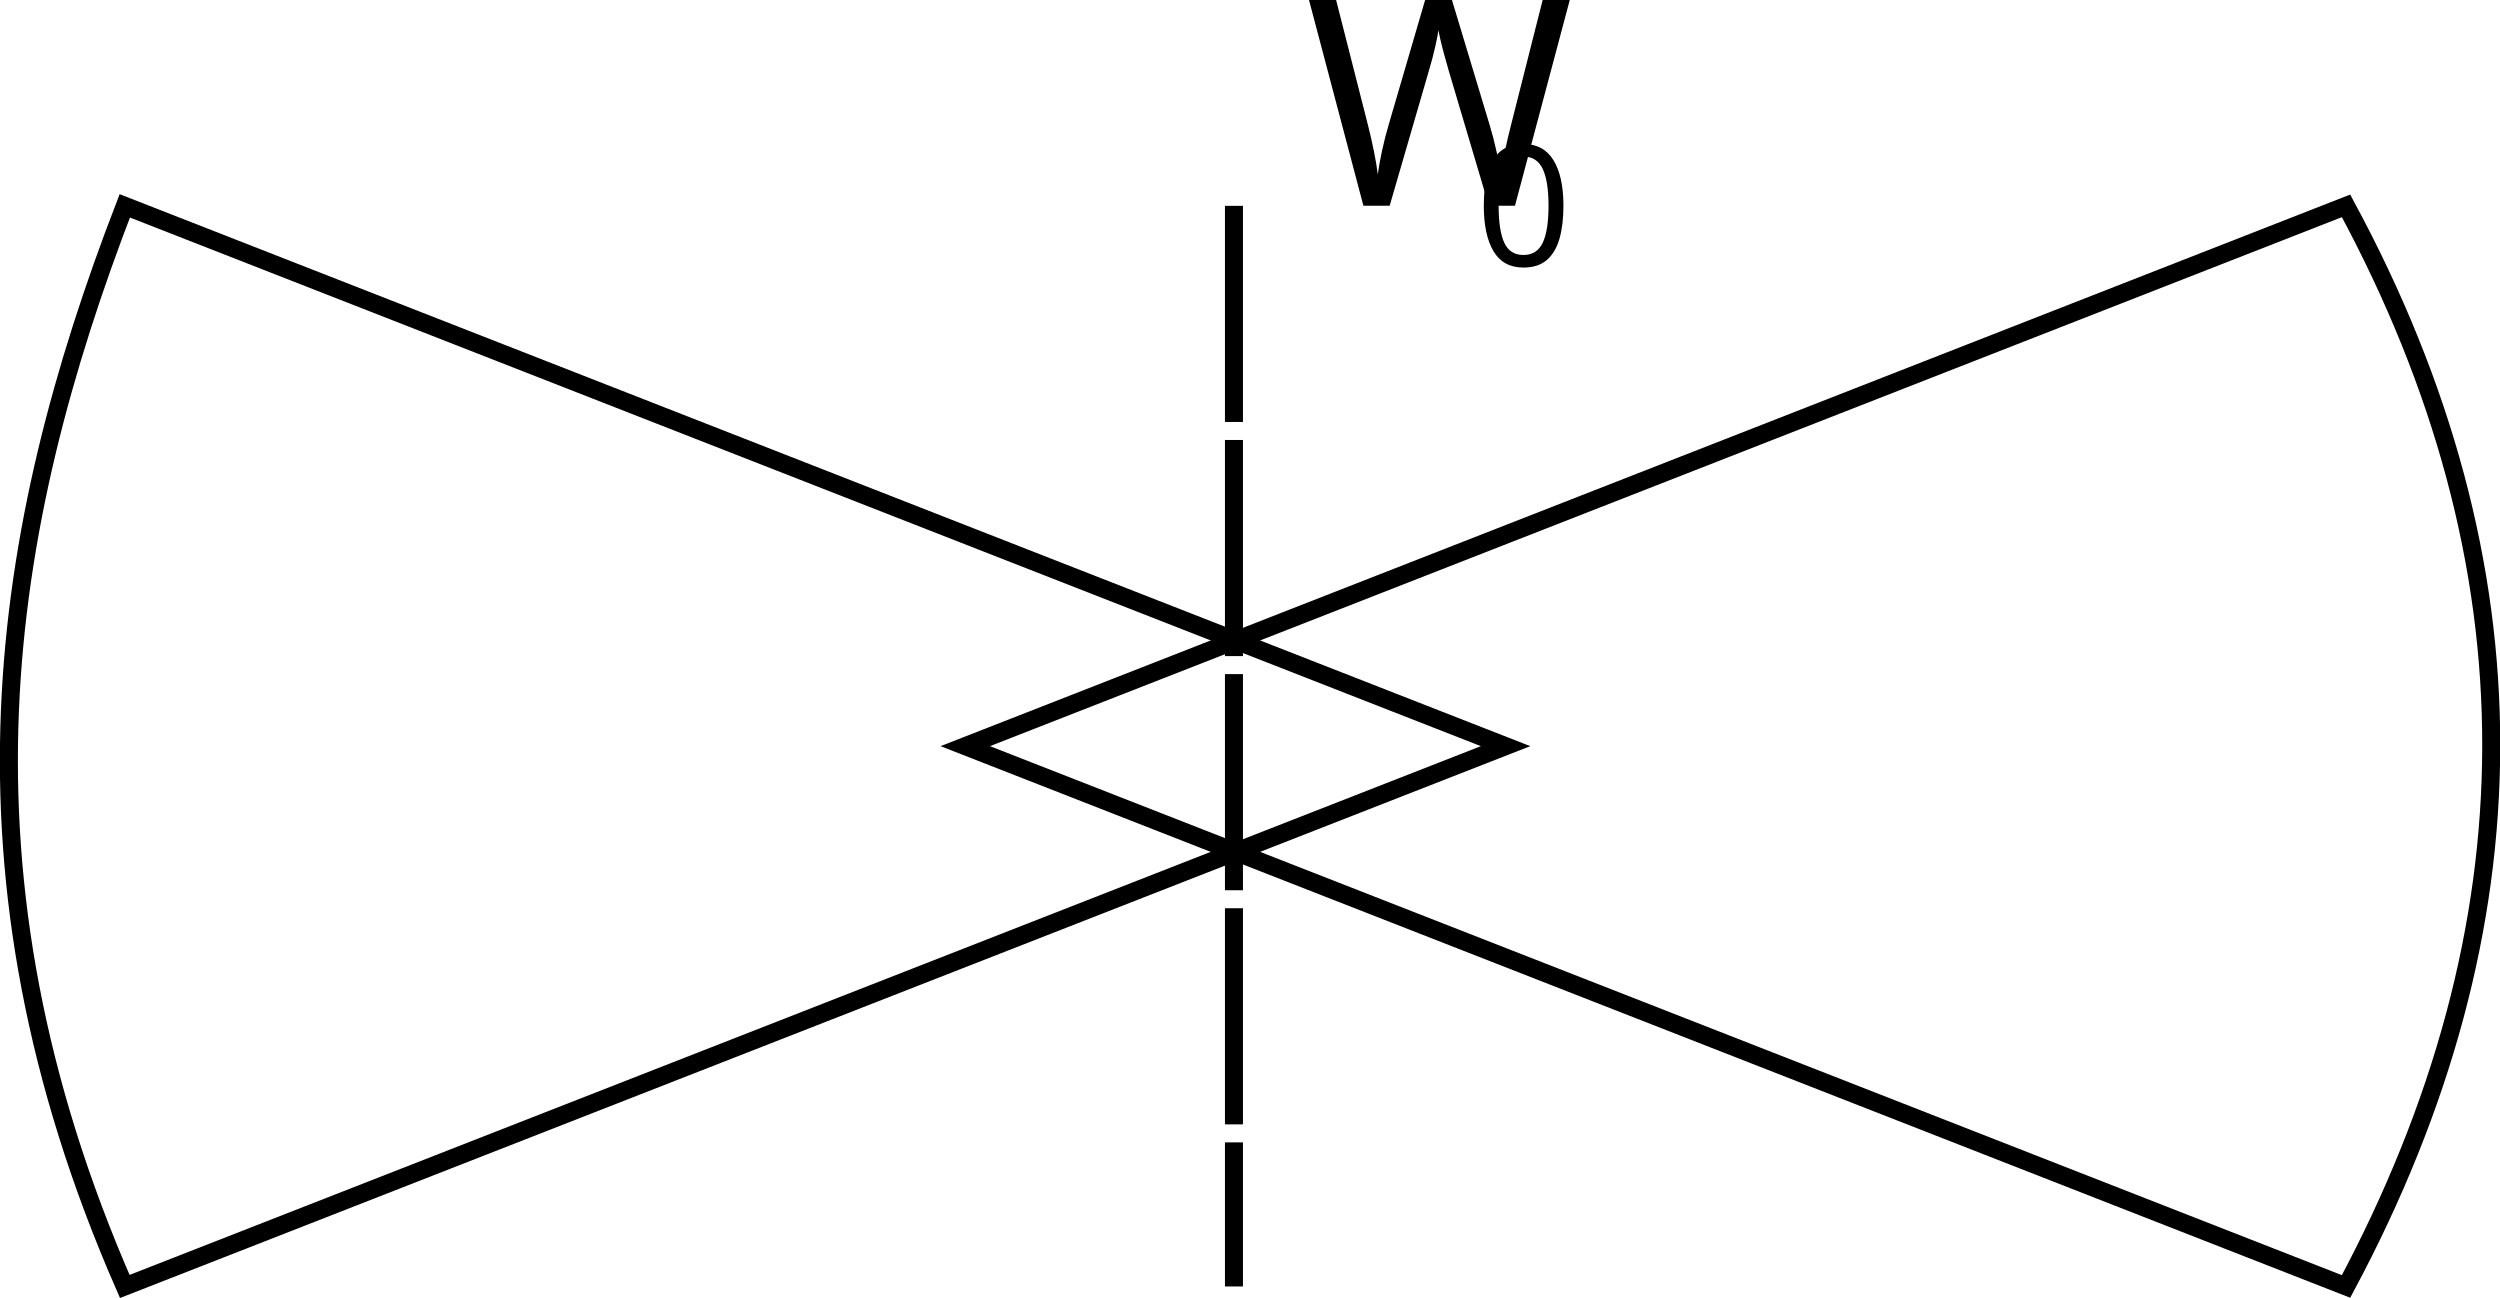
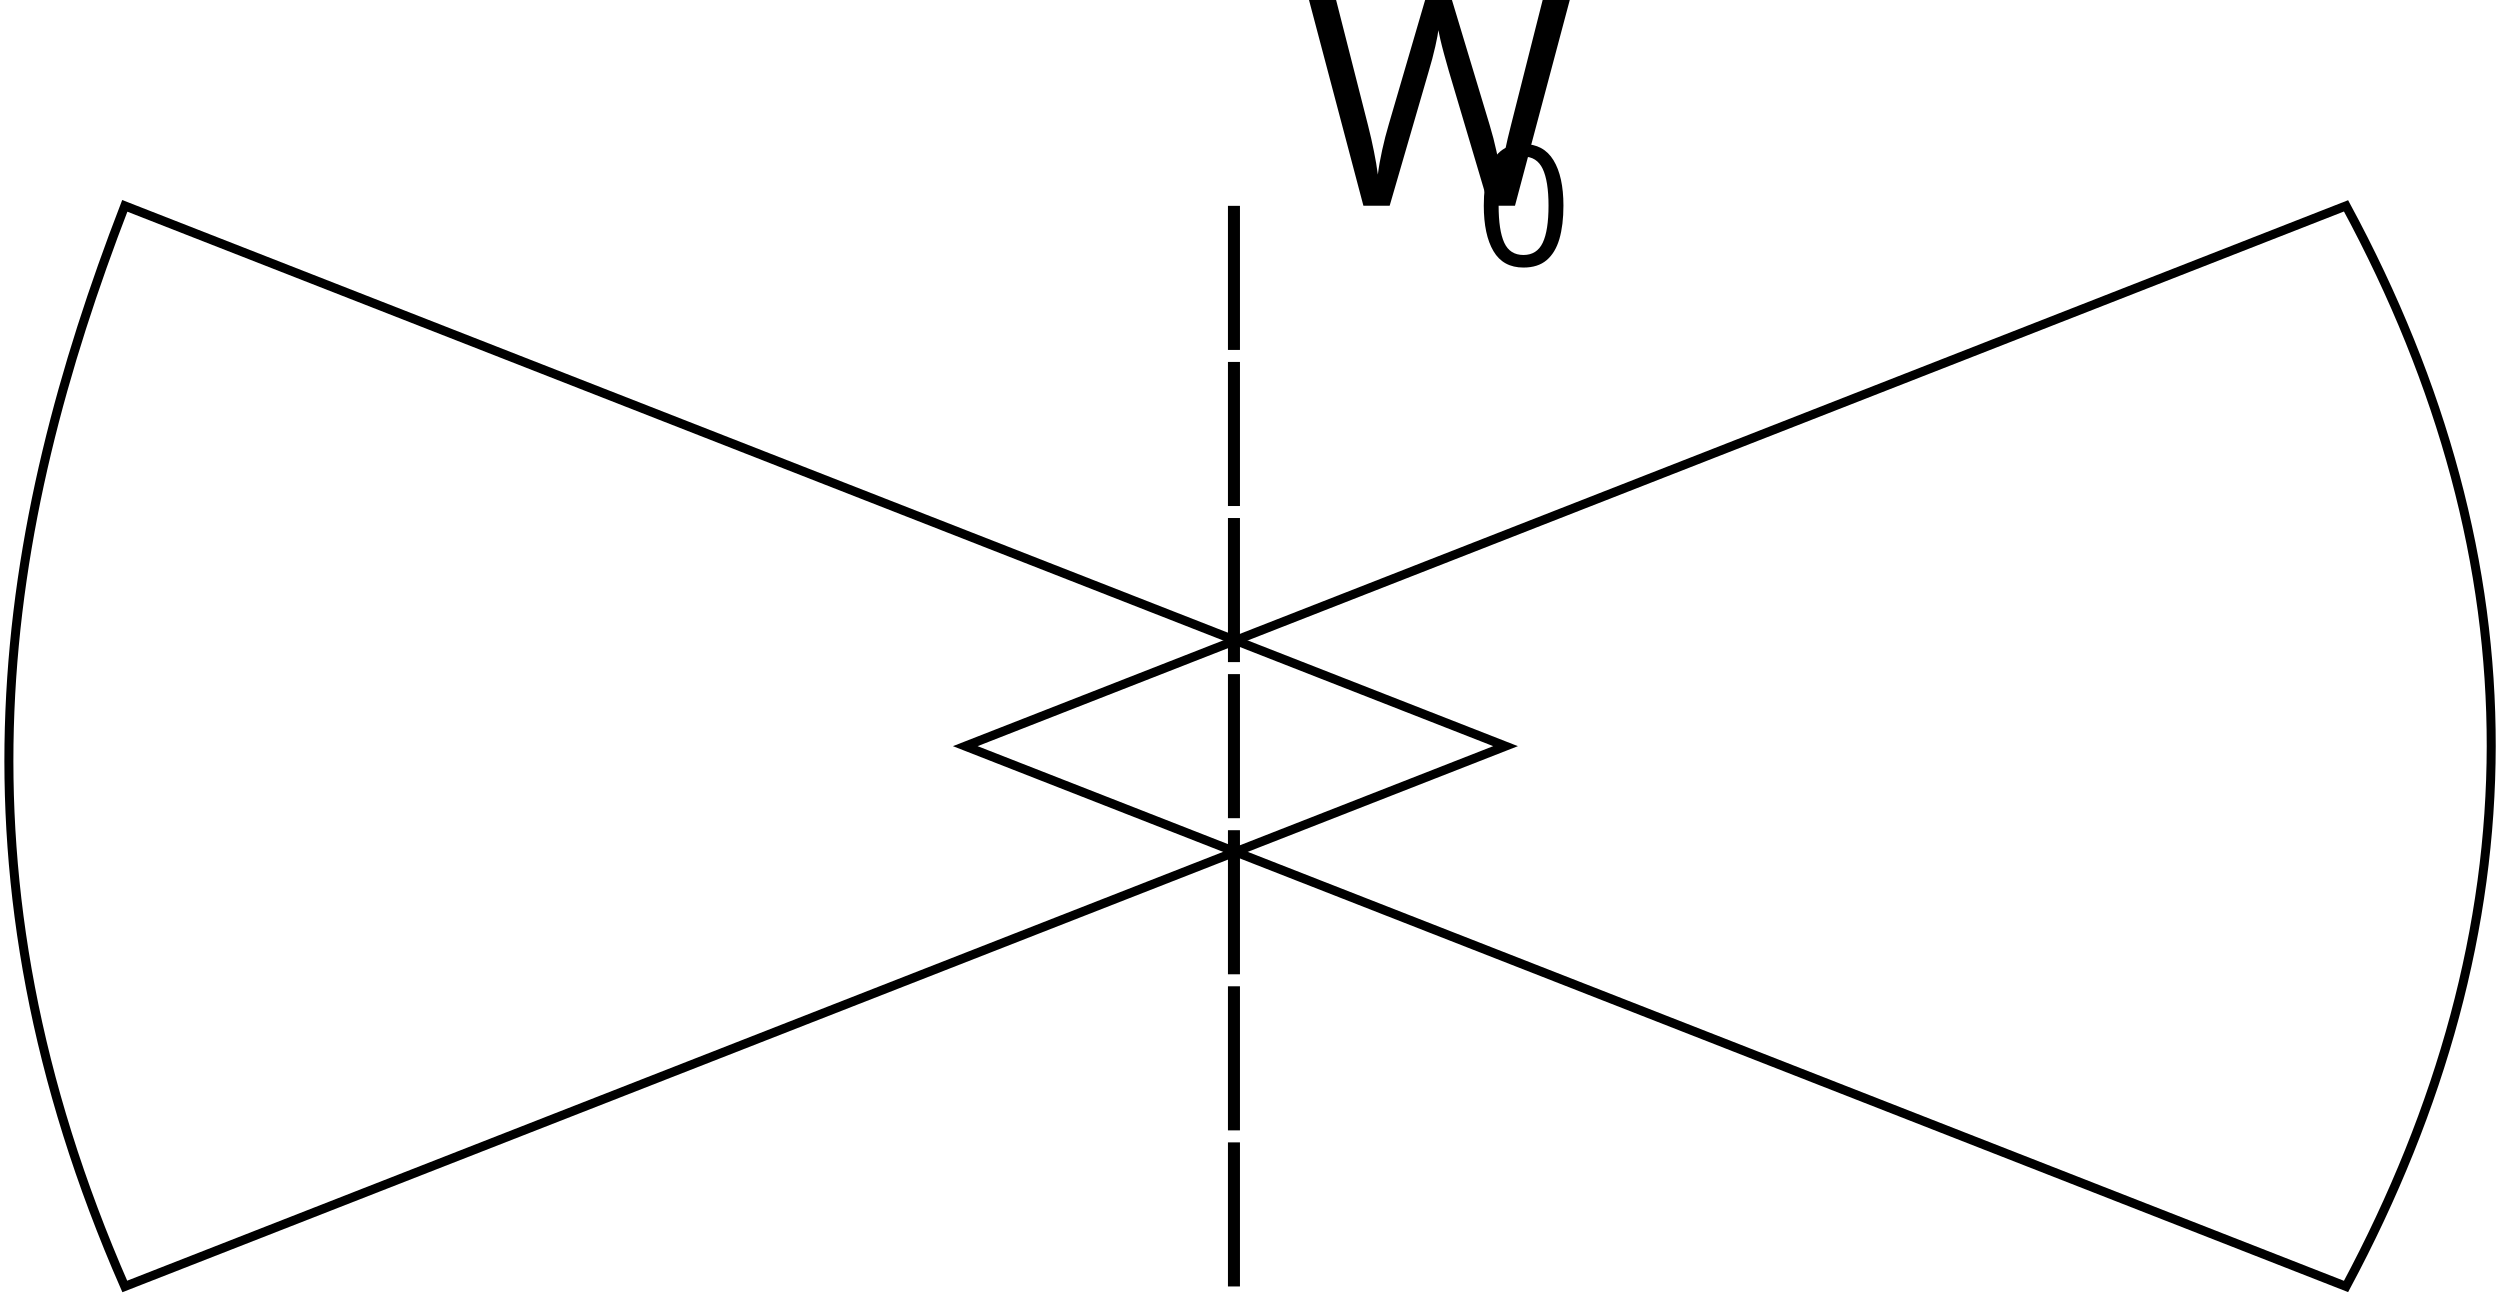
<svg xmlns="http://www.w3.org/2000/svg" width="416.43" height="216.208" id="svg2" version="1.1">
  <defs id="defs4" />
  <g id="layer1" transform="translate(-49.21574,-568.0736)">
-     <path style="fill:none;stroke:#000000;stroke-width:3;stroke-linecap:butt;stroke-linejoin:miter;stroke-miterlimit:4;stroke-opacity:1;stroke-dasharray:none;stroke-dashoffset:0" d="m 70,602.362 c -20.694,53.687 -30.334,110.746 0,180 l 230,-90 z" id="path2987" />
-     <path style="fill:none;stroke:#000000;stroke-width:3;stroke-linecap:butt;stroke-linejoin:miter;stroke-miterlimit:4;stroke-opacity:1;stroke-dasharray:none;stroke-dashoffset:0" d="m 440,602.362 c 32.407,60 32.086,120 0,180 l -230,-90 z" id="path2987-1" />
-     <path style="fill:none;stroke:#000000;stroke-width:3;stroke-linecap:butt;stroke-linejoin:miter;stroke-miterlimit:4;stroke-opacity:1;stroke-dasharray:36, 3;stroke-dashoffset:0" d="m 254.758,602.362 0,180" id="path3007" />
-     <text xml:space="preserve" style="font-size:72px;font-style:normal;font-variant:normal;font-weight:normal;font-stretch:normal;line-height:100%;letter-spacing:0px;word-spacing:0px;fill:#000000;fill-opacity:1;stroke:none;font-family:Droid Sans Mono;-inkscape-font-specification:Droid Sans Mono" x="266.68" y="602.339" id="text3777">
-       <tspan id="tspan3779" x="266.68" y="602.339" style="font-size:48px;font-weight:normal;line-height:100%;-inkscape-font-specification:Droid Sans Mono">W</tspan>
+     <path style="fill:none;stroke:#000000;stroke-width:1.5;stroke-linecap:butt;stroke-linejoin:miter;stroke-miterlimit:4;stroke-opacity:1;stroke-dasharray:none;stroke-dashoffset:0" d="m 70,602.362 c -20.694,53.687 -30.334,110.746 0,180 l 230,-90 z" id="path2987" />
+     <path style="fill:none;stroke:#000000;stroke-width:1.5;stroke-linecap:butt;stroke-linejoin:miter;stroke-miterlimit:4;stroke-opacity:1;stroke-dasharray:none;stroke-dashoffset:0;fill-opacity:1" d="m 440,602.362 c 32.407,60 32.086,120 0,180 l -230,-90 z" id="path2987-1" />
+     <path style="fill:none;stroke:#000000;stroke-width:2;stroke-linecap:butt;stroke-linejoin:miter;stroke-miterlimit:4;stroke-opacity:1;stroke-dasharray:24,2;stroke-dashoffset:0" d="m 254.758,602.362 0,180" id="path3007" />
+     <text xml:space="preserve" style="font-size:72px;font-style:normal;font-variant:normal;font-weight:normal;font-stretch:normal;line-height:100%;letter-spacing:0px;word-spacing:0px;fill:#000000;fill-opacity:1;stroke:none;font-family:Droid Sans Mono;-inkscape-font-specification:Droid Sans Mono;stroke-opacity:1;stroke-width:1.9;stroke-miterlimit:4;stroke-dasharray:none" x="266.68" y="602.339" id="text3777">
+       <tspan id="tspan3779" x="266.68" y="602.339" style="font-size:48px;font-weight:normal;line-height:100%;-inkscape-font-specification:Droid Sans Mono;stroke:none;stroke-opacity:1;stroke-width:1.9;stroke-miterlimit:4;stroke-dasharray:none;fill:#000000;fill-opacity:1">W</tspan>
    </text>
    <text xml:space="preserve" style="font-size:72px;font-style:normal;font-variant:normal;font-weight:normal;font-stretch:normal;line-height:125%;letter-spacing:0px;word-spacing:0px;fill:#000000;fill-opacity:1;stroke:none;font-family:Droid Sans Mono;-inkscape-font-specification:Droid Sans Mono" x="295" y="612.362" id="text3781">
      <tspan id="tspan3783" x="295" y="612.362" style="font-size:28px">0</tspan>
    </text>
  </g>
</svg>
